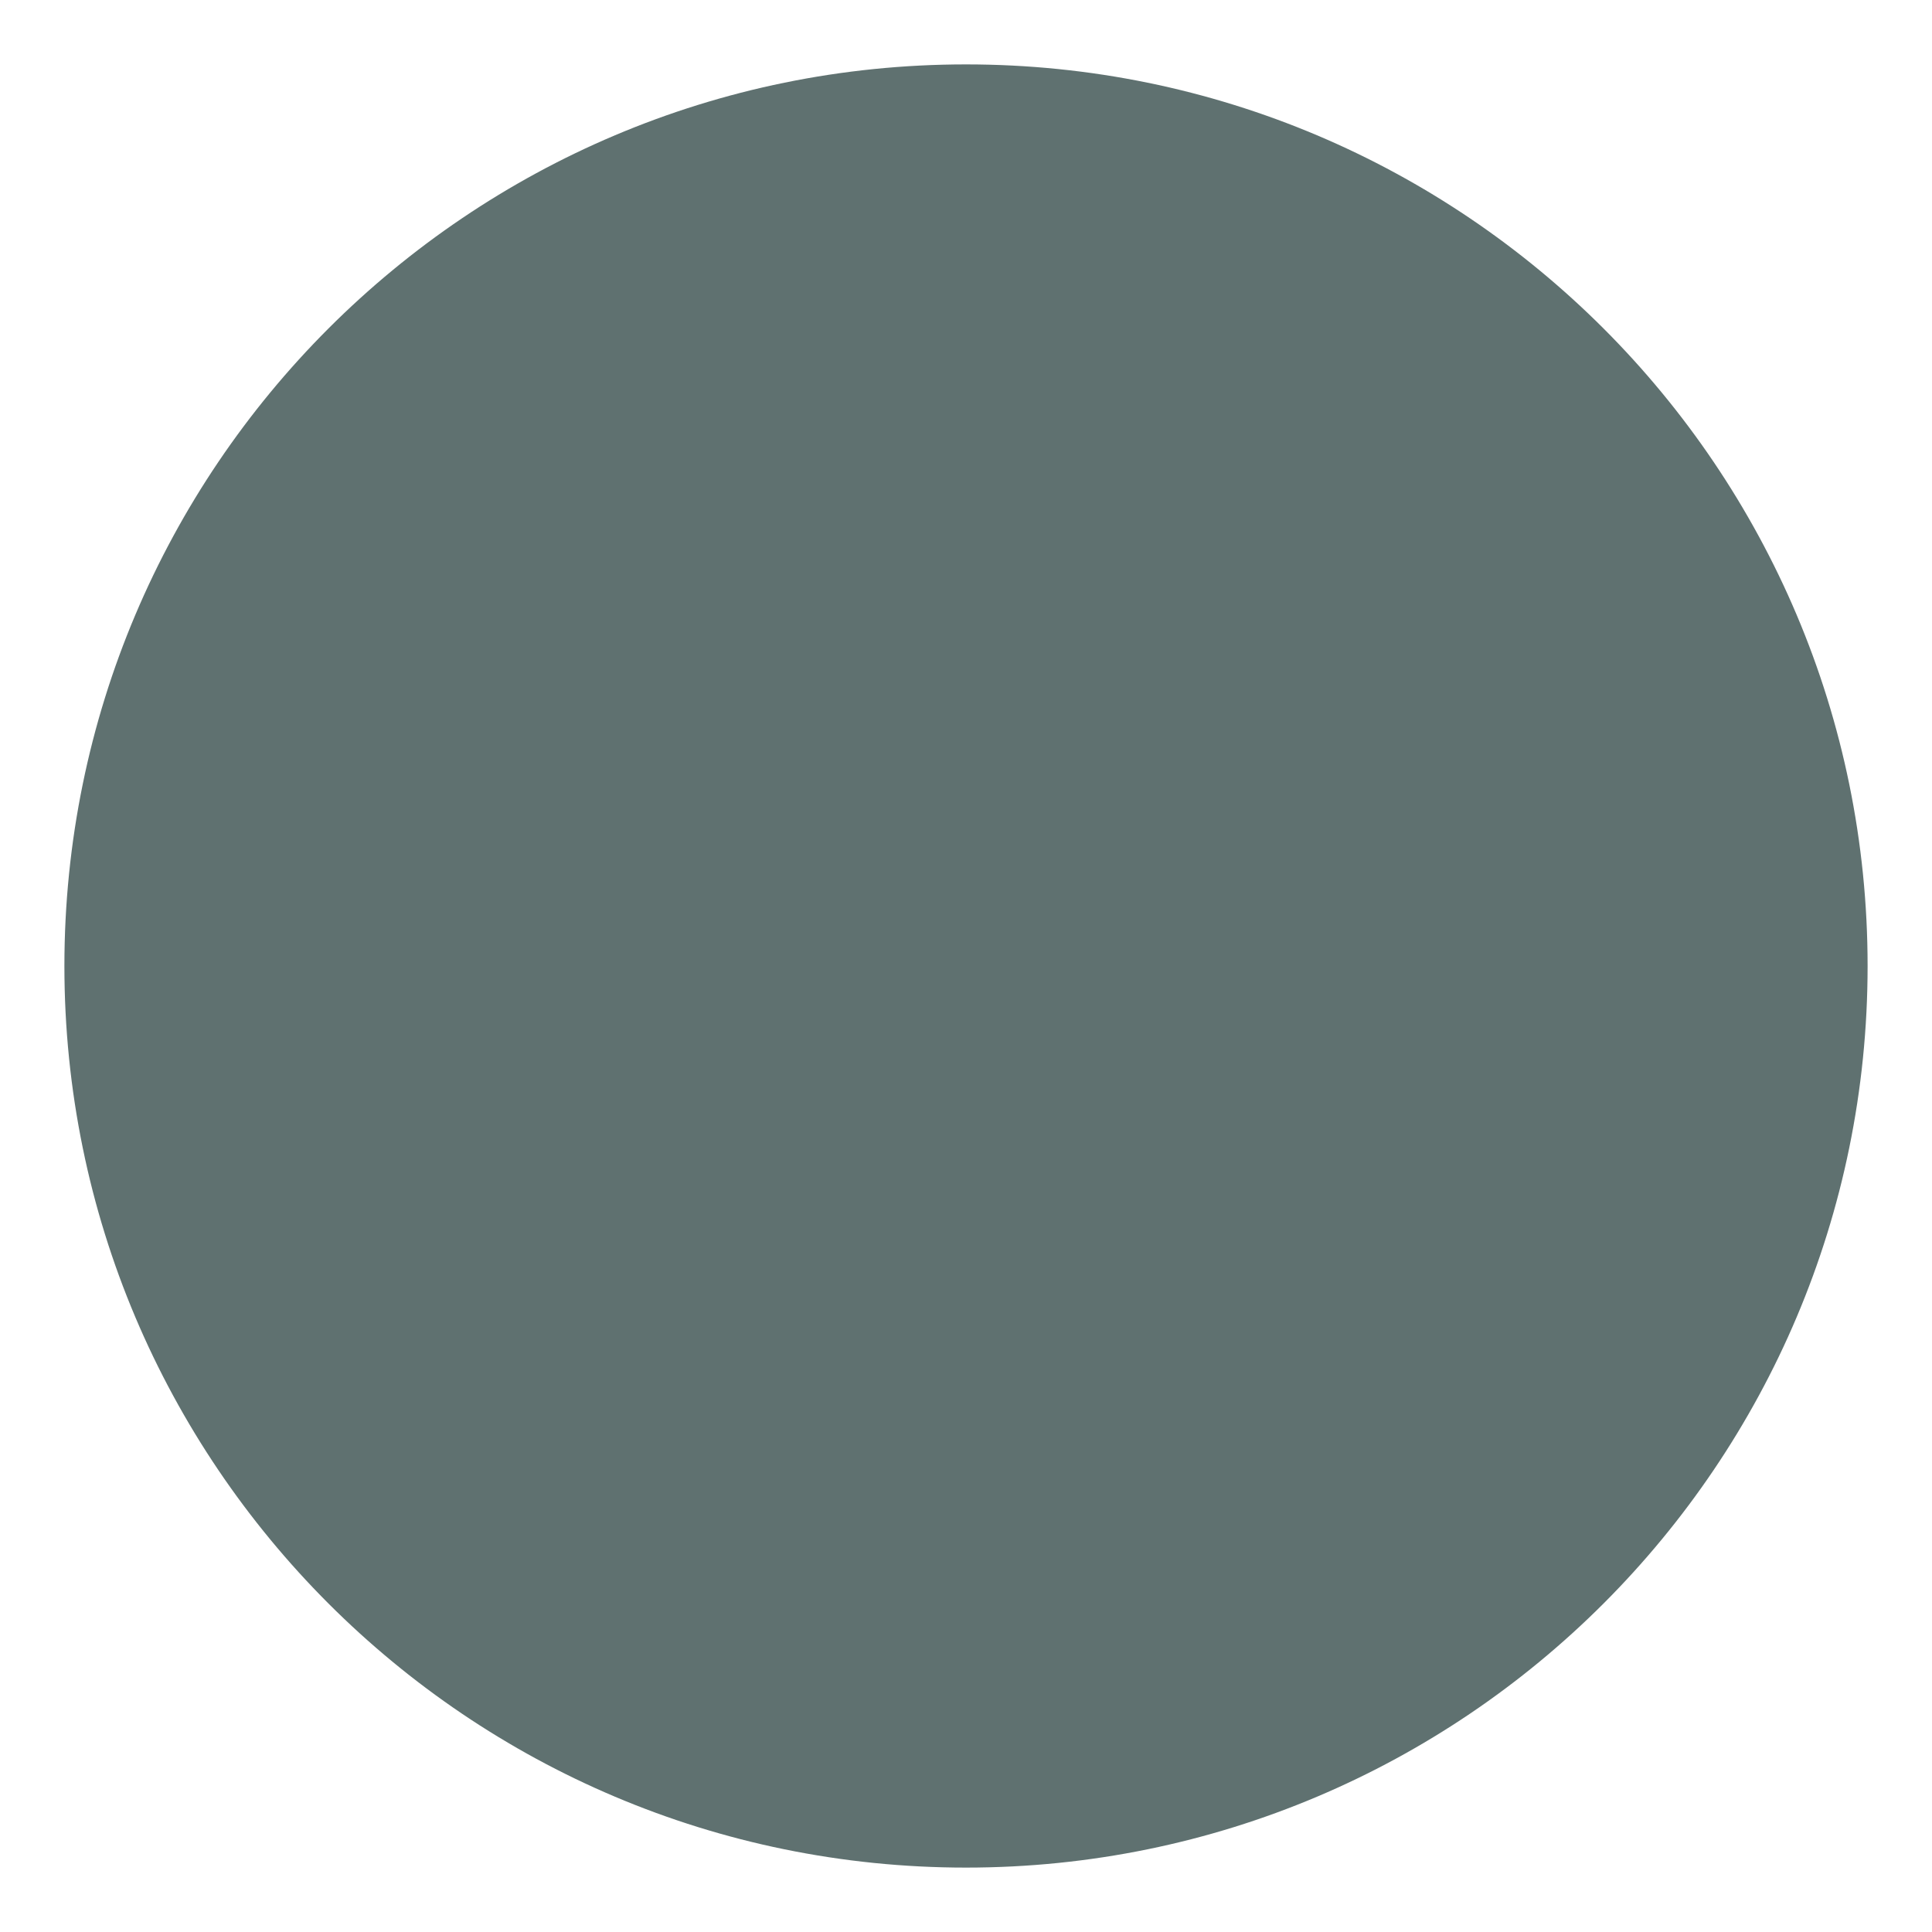
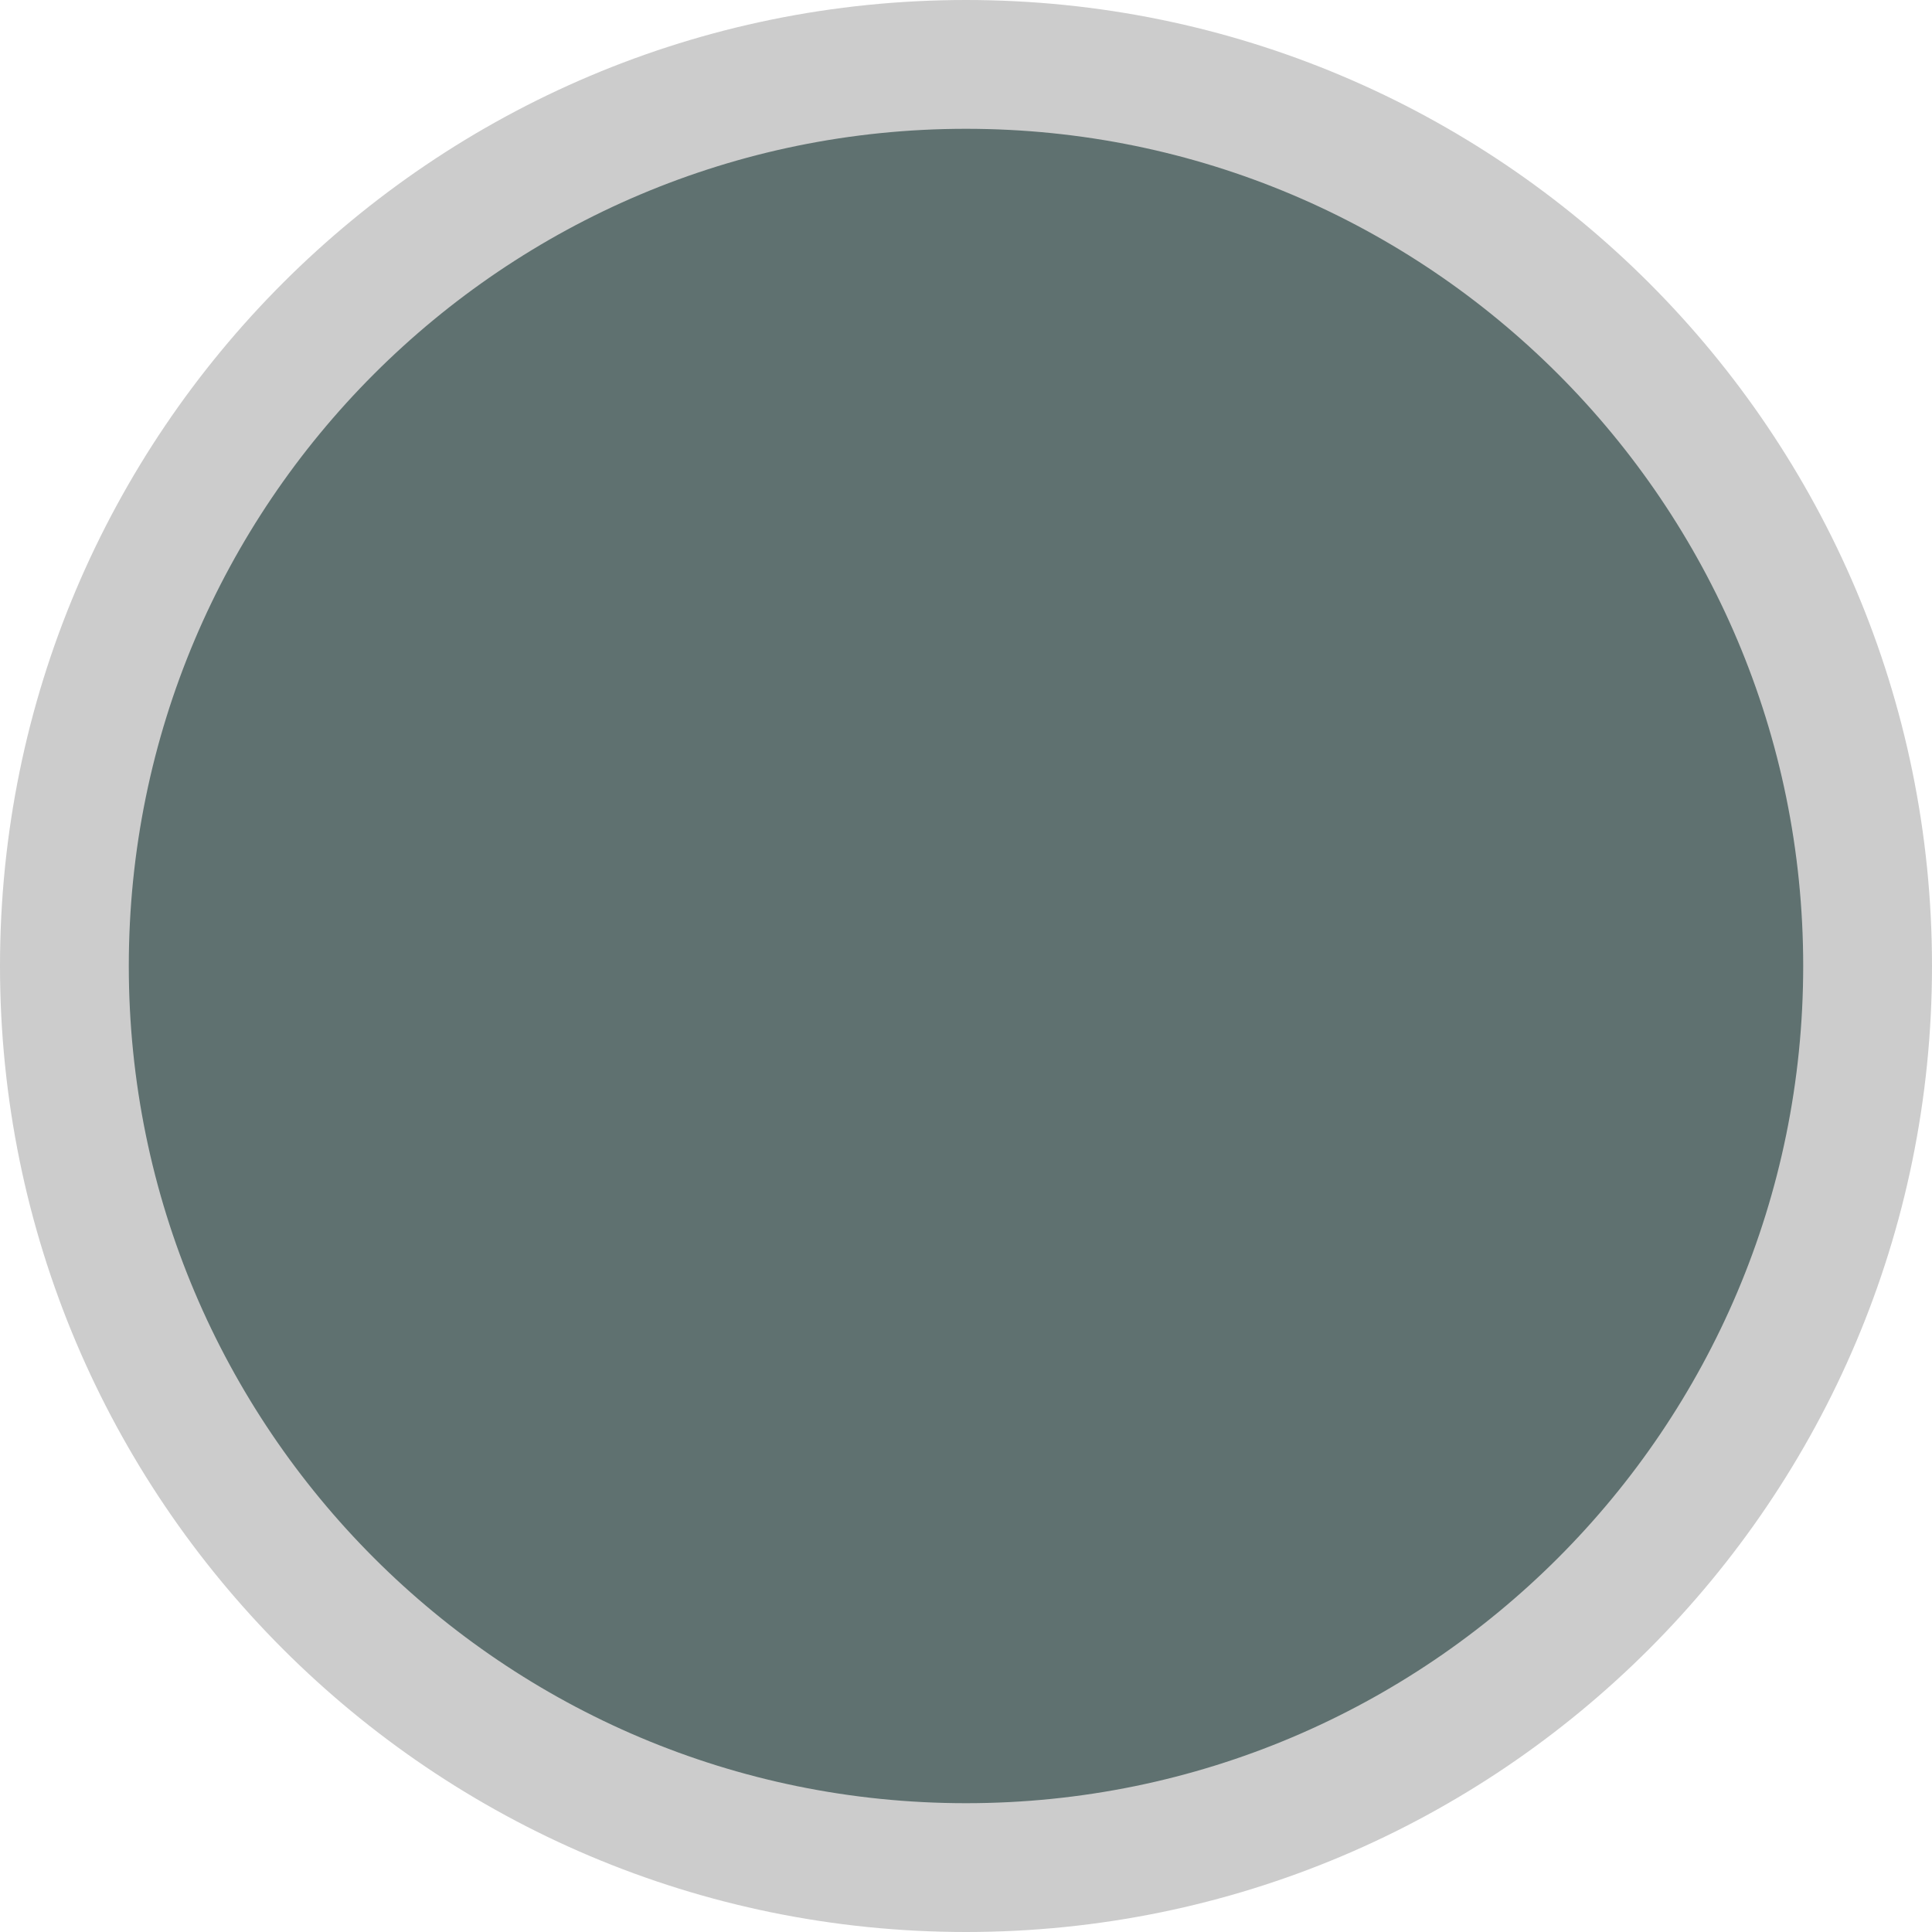
<svg xmlns="http://www.w3.org/2000/svg" width="30" height="30" viewBox="0 0 30 30" fill="none">
-   <rect x="1" y="1" width="28" height="28" rx="14" fill="#5F7170" stroke="EEEEEE" stroke-width="2" />
+   <rect x="1" y="1" width="28" height="28" rx="14" fill="#5F7170" stroke="#CCCCCC" stroke-width="2" />
</svg>
